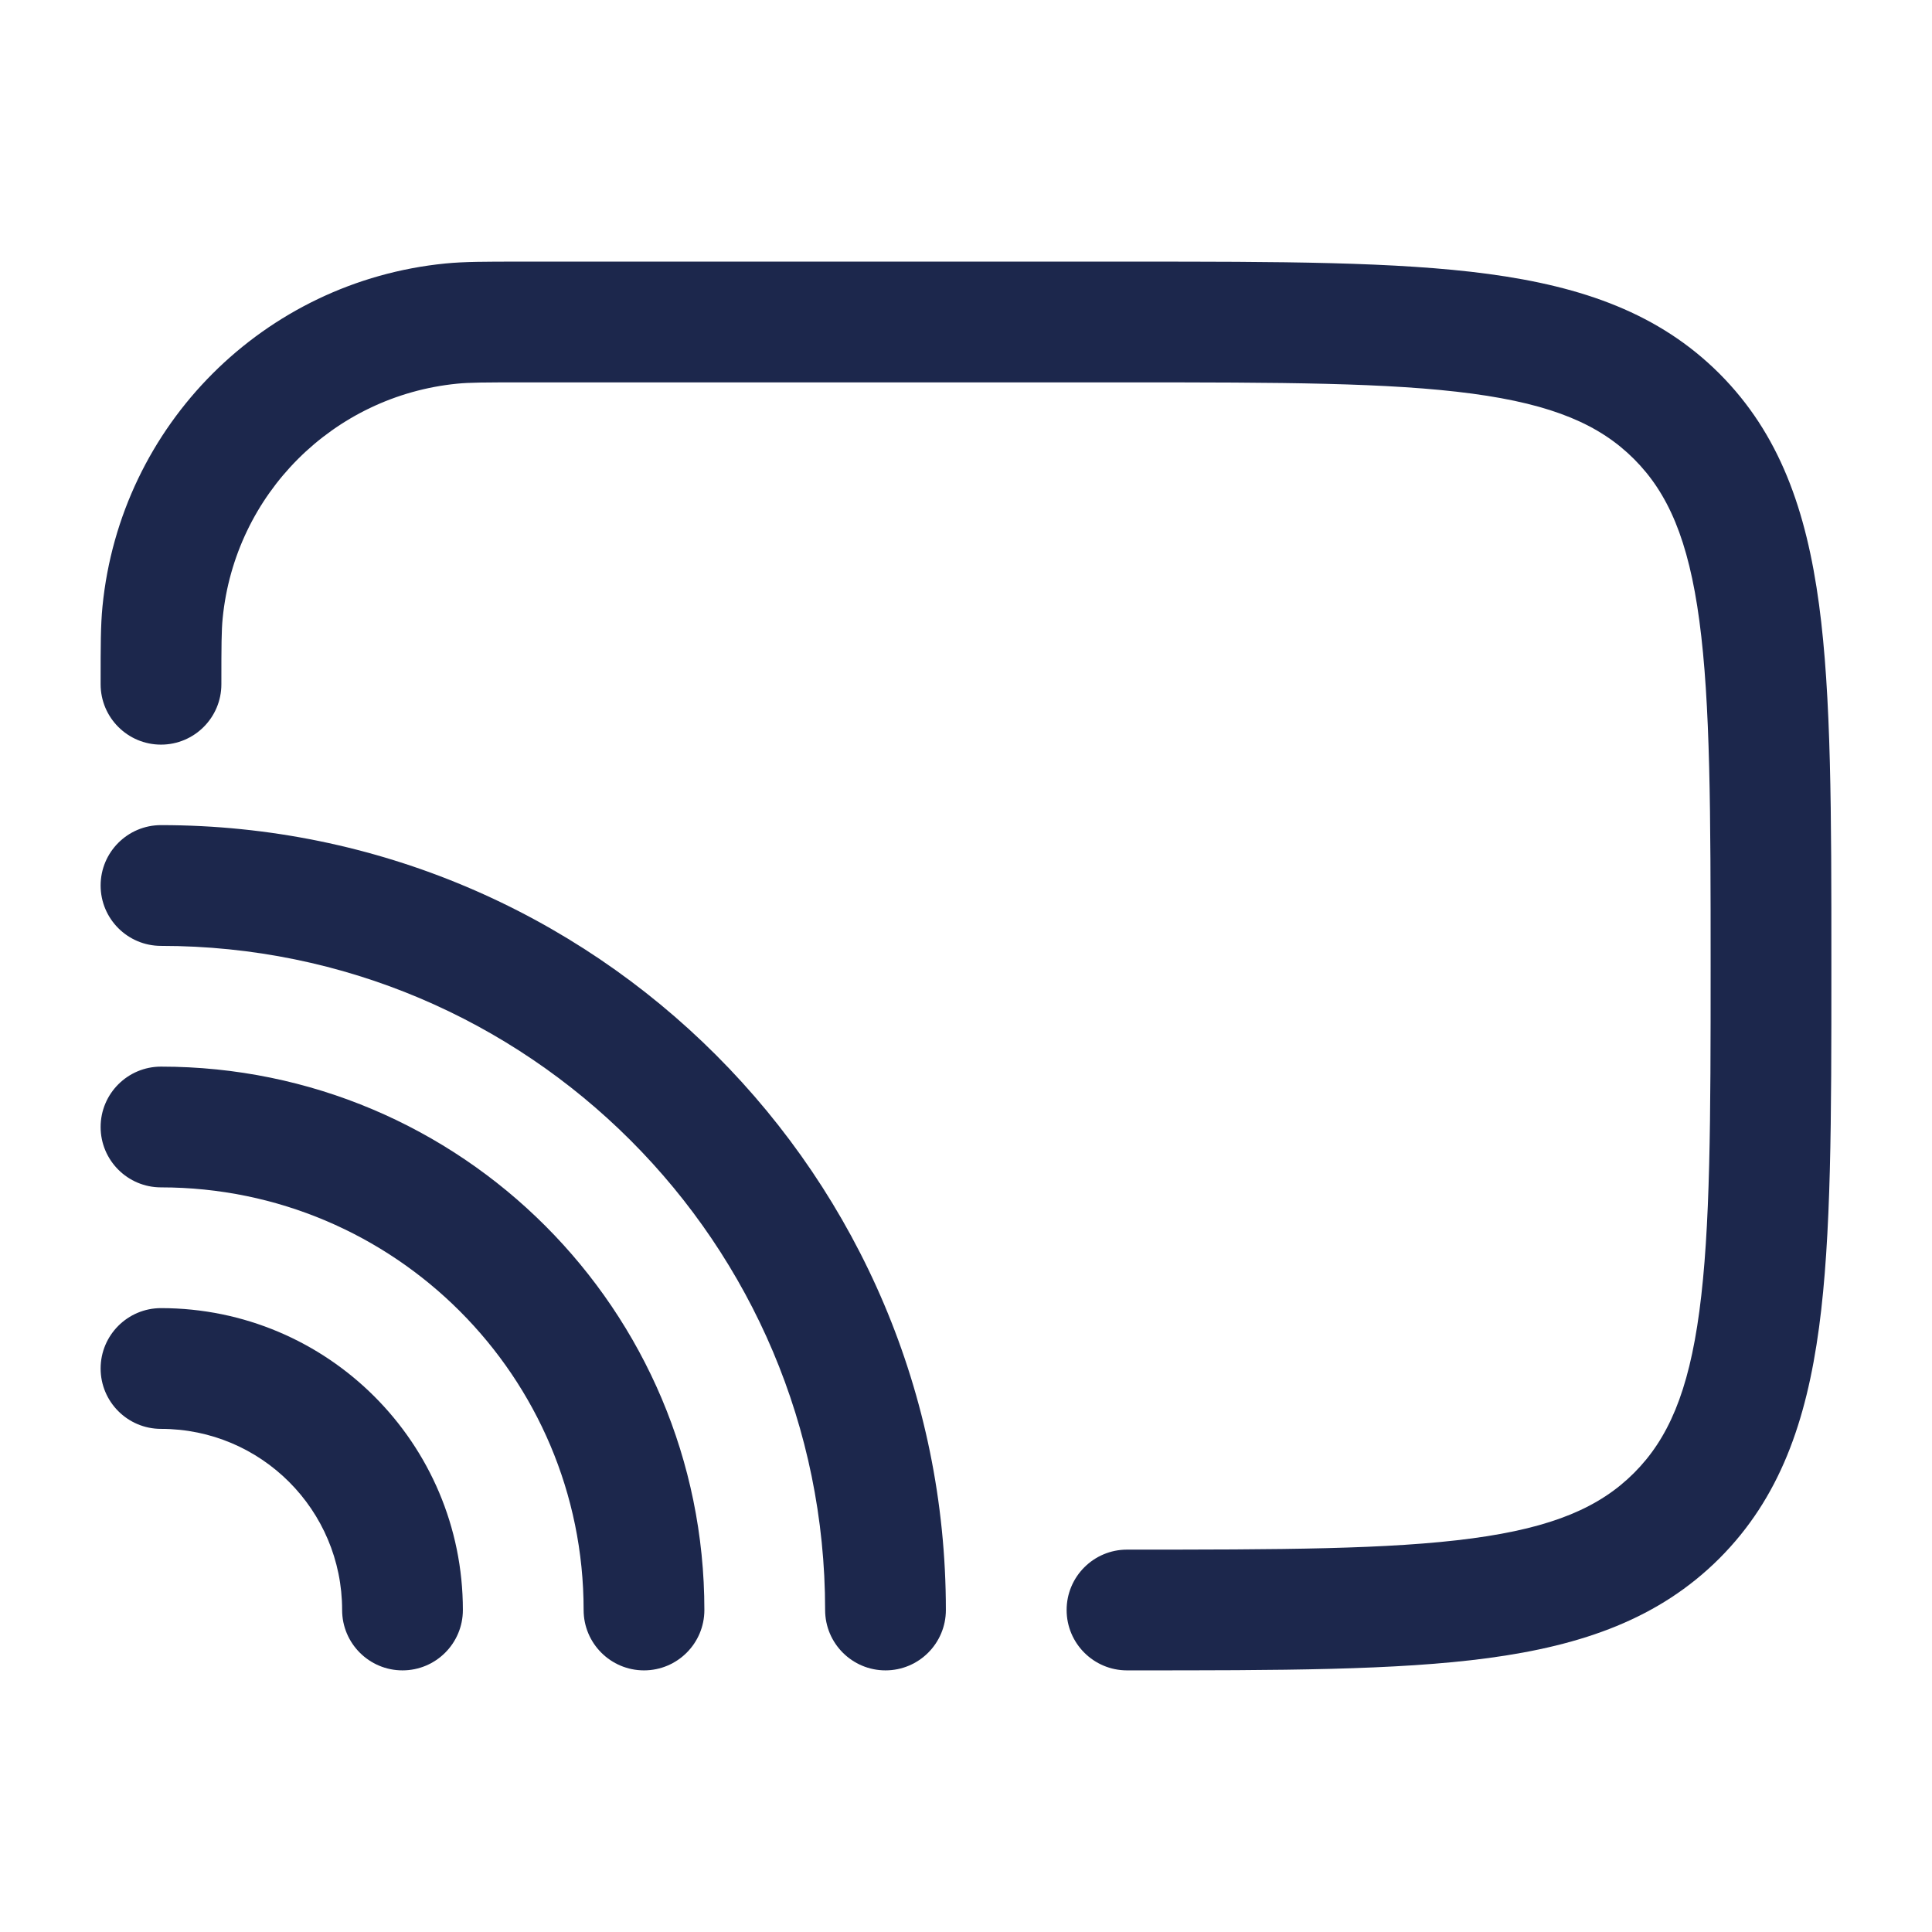
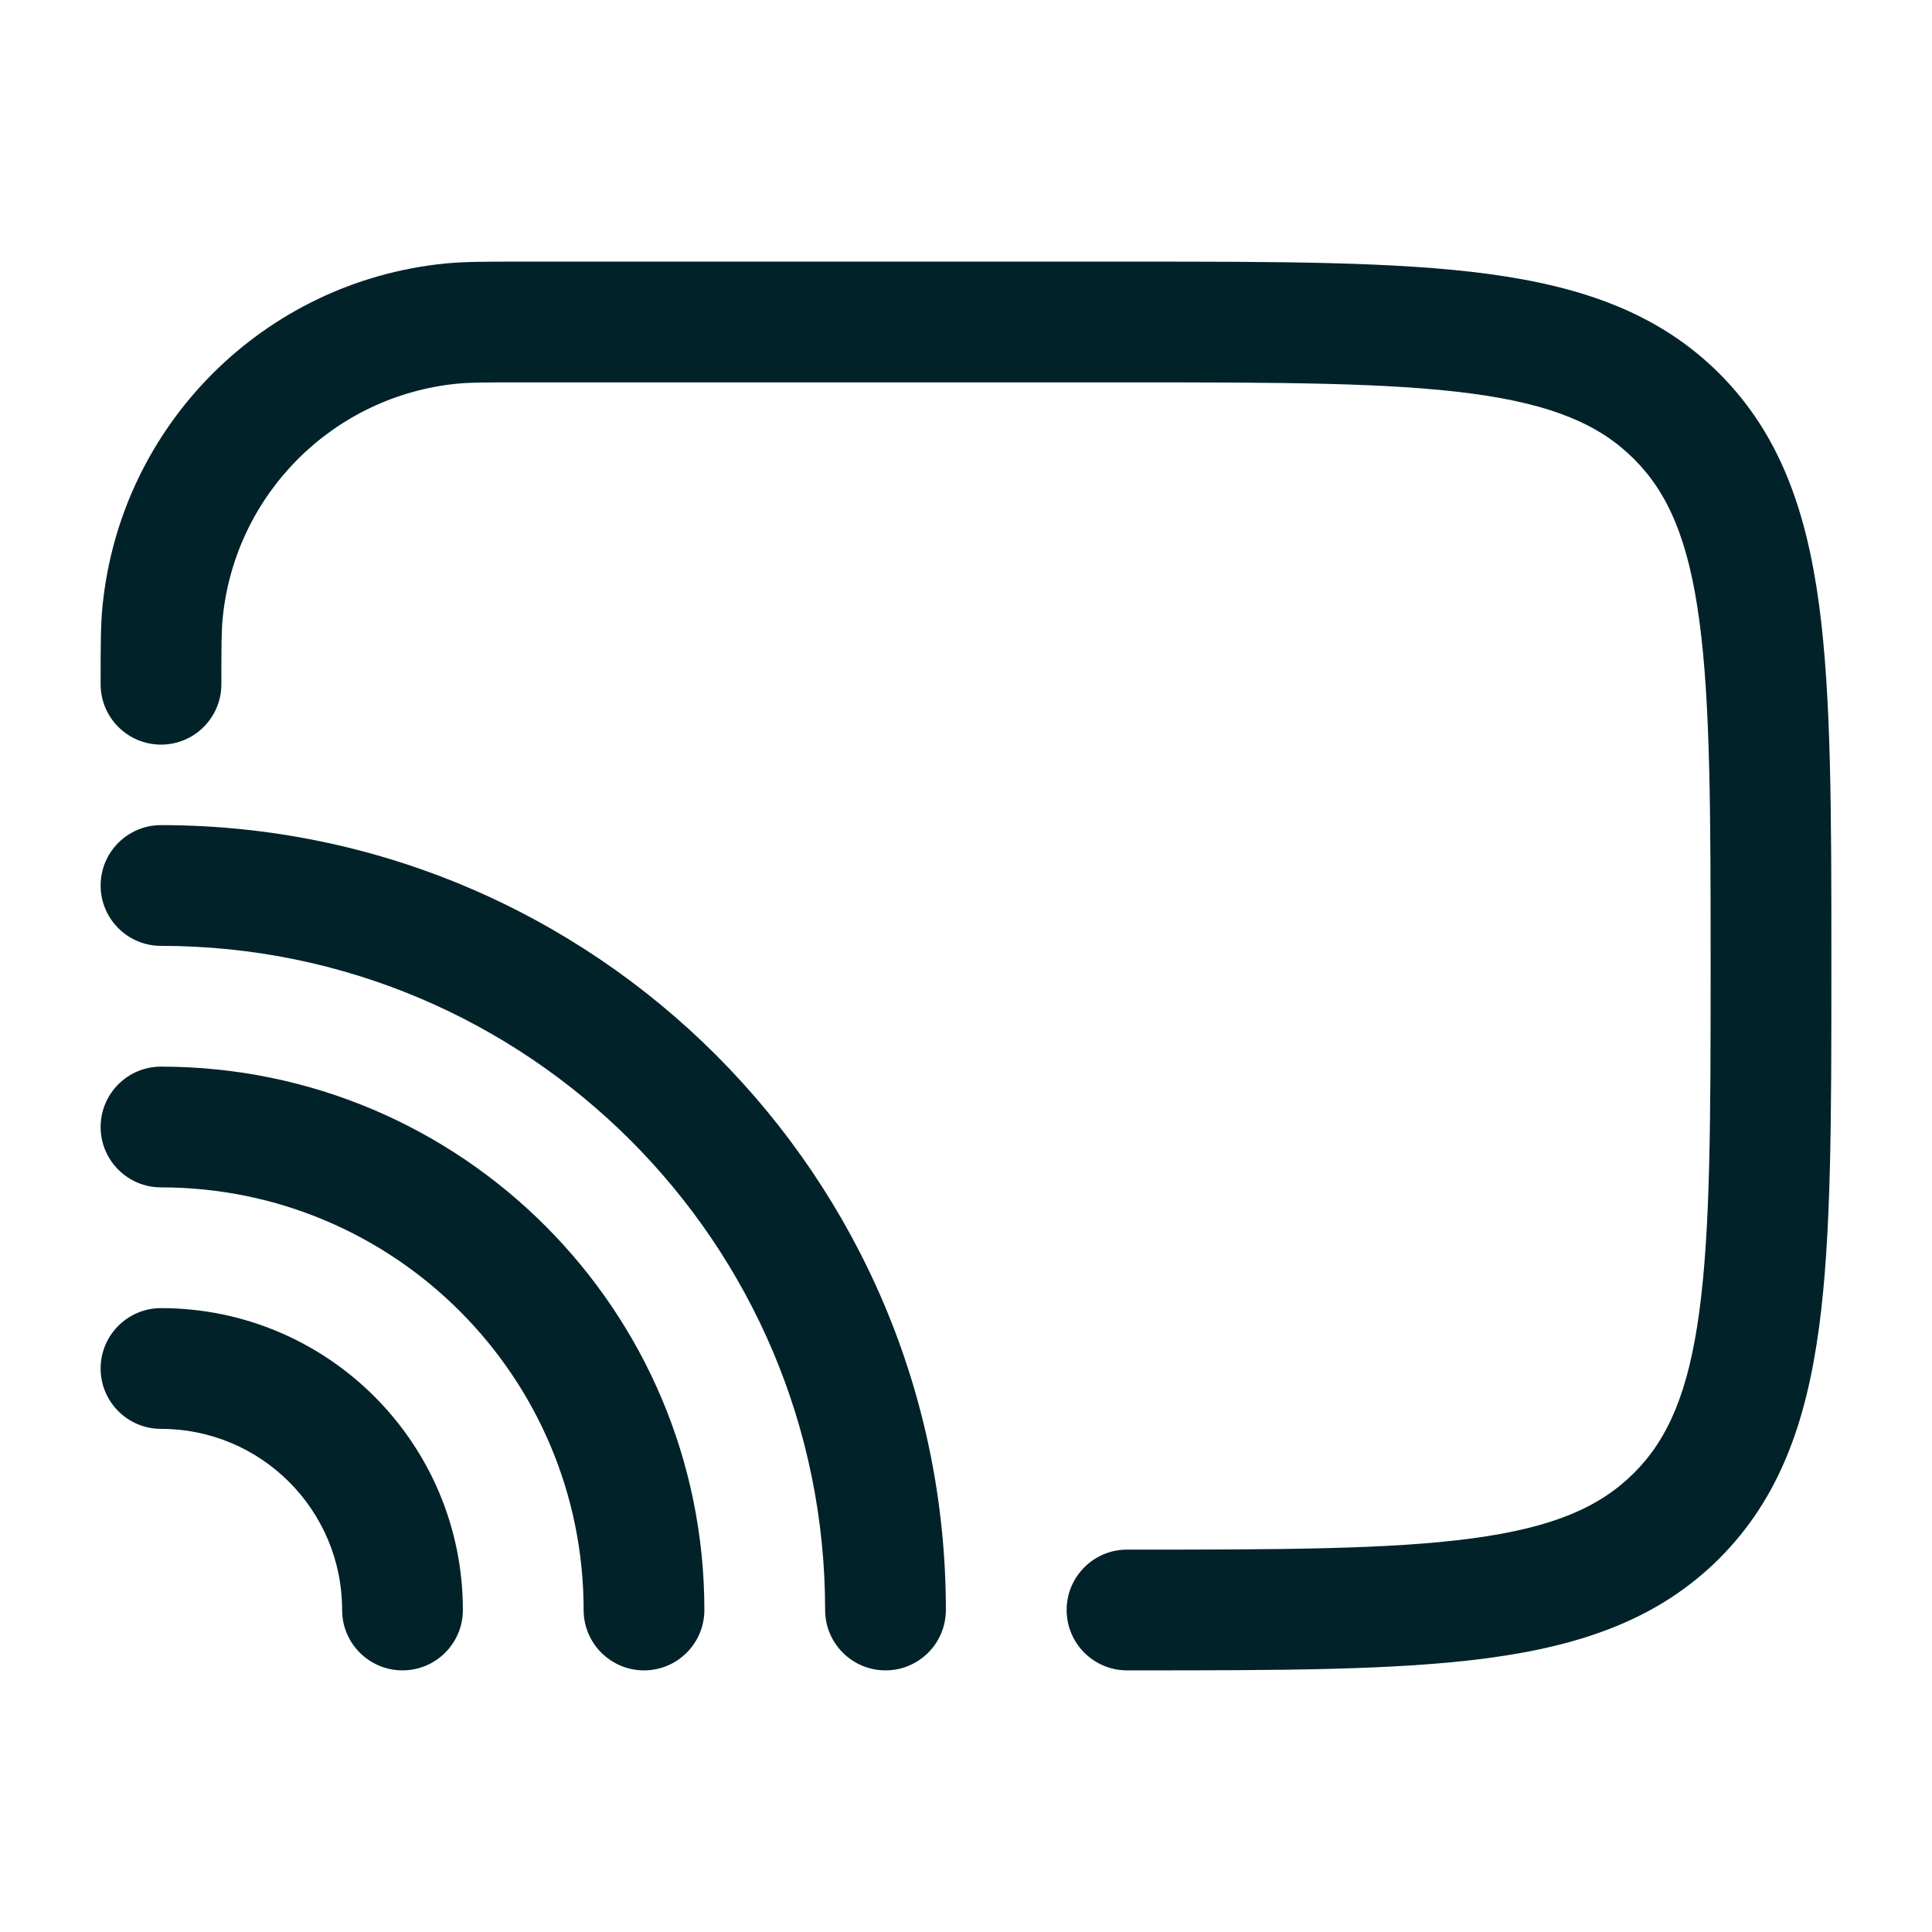
<svg xmlns="http://www.w3.org/2000/svg" width="800px" height="800px" viewBox="0 0 24 24" fill="none">
-   <path d="M6.452 3.25C6.034 3.25 5.767 3.25 5.534 3.273C3.279 3.495 1.495 5.279 1.273 7.534C1.25 7.767 1.25 8.034 1.25 8.452L1.25 8.5C1.25 8.914 1.586 9.25 2 9.25C2.414 9.25 2.75 8.914 2.75 8.5C2.75 8.018 2.751 7.831 2.766 7.681C2.918 6.138 4.138 4.918 5.681 4.766C5.831 4.751 6.018 4.75 6.5 4.75H14C15.907 4.75 17.262 4.752 18.289 4.89C19.295 5.025 19.875 5.279 20.298 5.702C20.721 6.125 20.975 6.705 21.11 7.711C21.248 8.739 21.25 10.093 21.25 12C21.25 13.907 21.248 15.261 21.11 16.289C20.975 17.295 20.721 17.875 20.298 18.298C19.875 18.721 19.295 18.975 18.289 19.11C17.262 19.248 15.907 19.25 14 19.25C13.586 19.25 13.25 19.586 13.25 20C13.25 20.414 13.586 20.75 14 20.75H14.056C15.894 20.75 17.35 20.75 18.489 20.597C19.661 20.439 20.61 20.107 21.359 19.359C22.107 18.61 22.439 17.662 22.597 16.489C22.75 15.35 22.75 13.894 22.75 12.056V11.944C22.75 10.106 22.75 8.65 22.597 7.511C22.439 6.339 22.107 5.39 21.359 4.641C20.61 3.893 19.661 3.561 18.489 3.403C17.35 3.25 15.894 3.25 14.056 3.25L6.452 3.25Z" fill="#1C274C" />
-   <path d="M2 10.25C1.586 10.25 1.25 10.586 1.25 11C1.25 11.414 1.586 11.75 2 11.75C6.556 11.75 10.25 15.444 10.25 20C10.25 20.414 10.586 20.75 11 20.75C11.414 20.75 11.75 20.414 11.75 20C11.75 14.615 7.385 10.25 2 10.25Z" fill="#1C274C" />
-   <path d="M1.25 14C1.25 13.586 1.586 13.25 2 13.25C5.728 13.25 8.75 16.272 8.75 20C8.75 20.414 8.414 20.75 8 20.75C7.586 20.75 7.25 20.414 7.25 20C7.25 17.101 4.899 14.75 2 14.75C1.586 14.75 1.25 14.414 1.25 14Z" fill="#1C274C" />
-   <path d="M2 16.25C1.586 16.25 1.25 16.586 1.25 17C1.25 17.414 1.586 17.75 2 17.75C3.243 17.75 4.25 18.757 4.25 20C4.25 20.414 4.586 20.75 5 20.75C5.414 20.75 5.75 20.414 5.75 20C5.75 17.929 4.071 16.25 2 16.25Z" fill="#1C274C" />
+   <path d="M6.452 3.25C6.034 3.25 5.767 3.25 5.534 3.273C3.279 3.495 1.495 5.279 1.273 7.534C1.25 7.767 1.25 8.034 1.25 8.452L1.25 8.5C1.25 8.914 1.586 9.25 2 9.25C2.414 9.25 2.75 8.914 2.75 8.5C2.75 8.018 2.751 7.831 2.766 7.681C2.918 6.138 4.138 4.918 5.681 4.766C5.831 4.751 6.018 4.75 6.5 4.75H14C15.907 4.75 17.262 4.752 18.289 4.89C19.295 5.025 19.875 5.279 20.298 5.702C20.721 6.125 20.975 6.705 21.11 7.711C21.248 8.739 21.25 10.093 21.25 12C21.25 13.907 21.248 15.261 21.11 16.289C20.975 17.295 20.721 17.875 20.298 18.298C19.875 18.721 19.295 18.975 18.289 19.11C17.262 19.248 15.907 19.25 14 19.25C13.586 19.25 13.25 19.586 13.25 20C13.25 20.414 13.586 20.75 14 20.75H14.056C15.894 20.75 17.35 20.75 18.489 20.597C19.661 20.439 20.61 20.107 21.359 19.359C22.107 18.61 22.439 17.662 22.597 16.489C22.75 15.35 22.75 13.894 22.75 12.056V11.944C22.75 10.106 22.75 8.65 22.597 7.511C22.439 6.339 22.107 5.39 21.359 4.641C20.61 3.893 19.661 3.561 18.489 3.403C17.35 3.25 15.894 3.25 14.056 3.25L6.452 3.25Z" fill="#022229" />
+   <path d="M2 10.25C1.586 10.25 1.25 10.586 1.25 11C1.25 11.414 1.586 11.75 2 11.75C6.556 11.75 10.25 15.444 10.25 20C10.25 20.414 10.586 20.75 11 20.75C11.414 20.75 11.75 20.414 11.75 20C11.75 14.615 7.385 10.25 2 10.25Z" fill="#022229" />
+   <path d="M1.25 14C1.25 13.586 1.586 13.25 2 13.25C5.728 13.25 8.75 16.272 8.75 20C8.75 20.414 8.414 20.75 8 20.75C7.586 20.75 7.25 20.414 7.25 20C7.25 17.101 4.899 14.75 2 14.75C1.586 14.75 1.25 14.414 1.25 14Z" fill="#022229" />
+   <path d="M2 16.25C1.586 16.25 1.25 16.586 1.25 17C1.25 17.414 1.586 17.75 2 17.75C3.243 17.75 4.25 18.757 4.25 20C4.25 20.414 4.586 20.75 5 20.75C5.414 20.75 5.75 20.414 5.75 20C5.75 17.929 4.071 16.25 2 16.25Z" fill="#022229" />
</svg>
